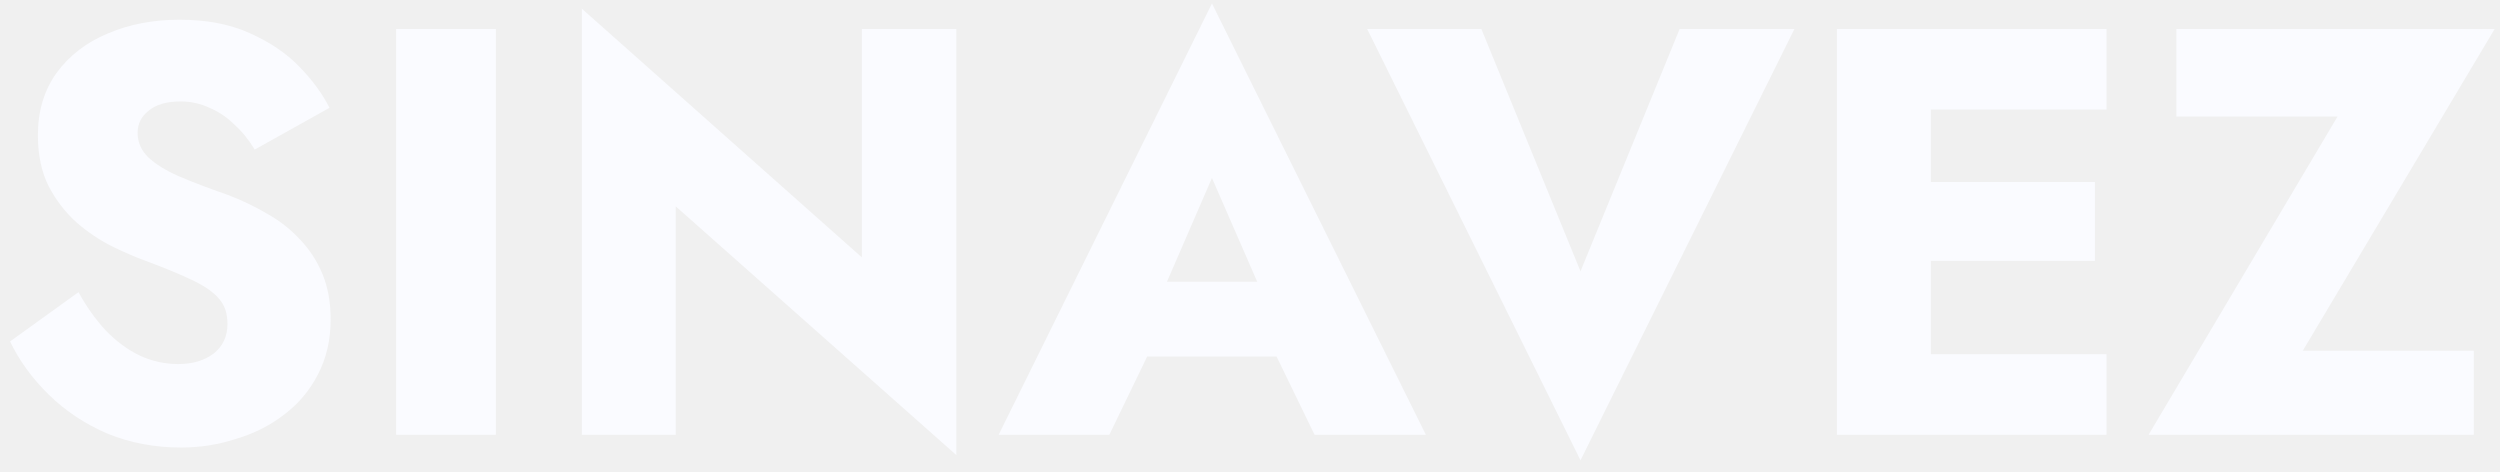
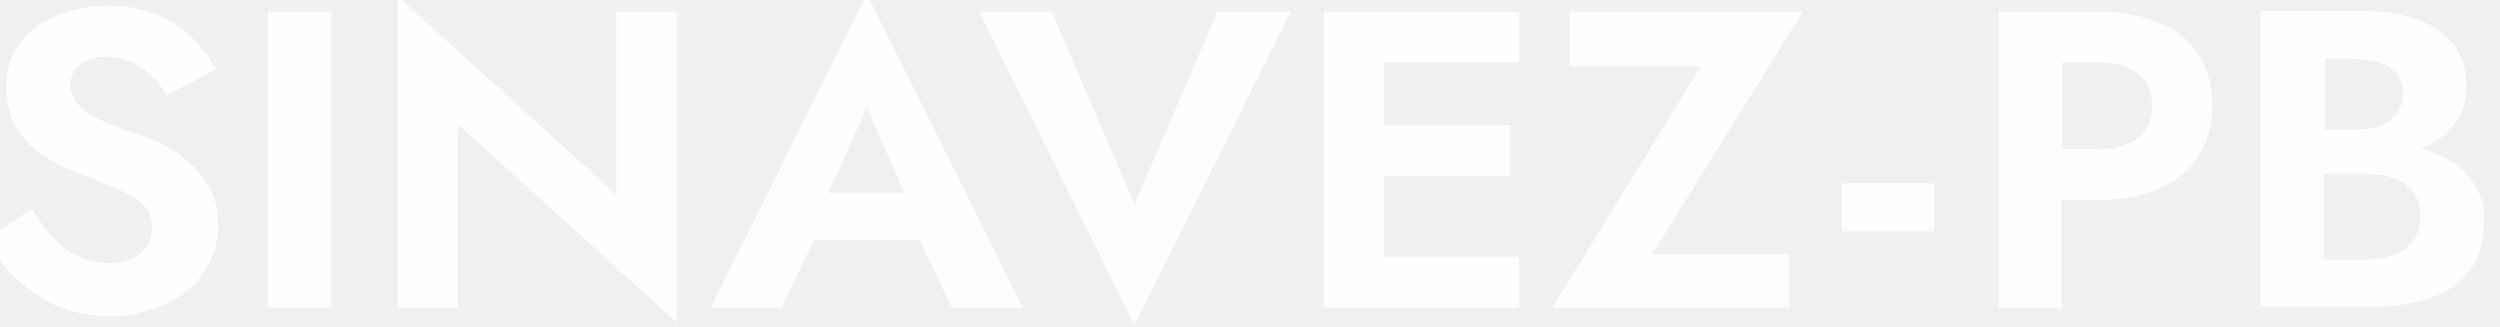
- <svg xmlns="http://www.w3.org/2000/svg" width="138" height="26" viewBox="0 0 138 26" fill="none">
-   <path d="M4.332 16.128C4.78 16.939 5.281 17.643 5.836 18.24C6.412 18.837 7.031 19.296 7.692 19.616C8.375 19.936 9.089 20.096 9.836 20.096C10.625 20.096 11.276 19.904 11.788 19.52C12.3 19.115 12.556 18.571 12.556 17.888C12.556 17.312 12.407 16.853 12.108 16.512C11.809 16.149 11.329 15.808 10.668 15.488C10.007 15.168 9.132 14.805 8.044 14.4C7.511 14.208 6.892 13.941 6.188 13.6C5.505 13.259 4.855 12.821 4.236 12.288C3.617 11.733 3.105 11.072 2.7 10.304C2.295 9.515 2.092 8.565 2.092 7.456C2.092 6.133 2.433 4.992 3.116 4.032C3.82 3.072 4.759 2.347 5.932 1.856C7.127 1.344 8.449 1.088 9.9 1.088C11.393 1.088 12.684 1.333 13.772 1.824C14.881 2.315 15.799 2.933 16.524 3.68C17.249 4.427 17.804 5.184 18.188 5.952L14.06 8.256C13.74 7.723 13.367 7.264 12.94 6.88C12.535 6.475 12.076 6.165 11.564 5.952C11.073 5.717 10.54 5.6 9.964 5.6C9.196 5.6 8.609 5.771 8.204 6.112C7.799 6.432 7.596 6.837 7.596 7.328C7.596 7.84 7.788 8.288 8.172 8.672C8.577 9.056 9.143 9.408 9.868 9.728C10.615 10.048 11.511 10.389 12.556 10.752C13.345 11.051 14.081 11.403 14.764 11.808C15.447 12.192 16.044 12.661 16.556 13.216C17.089 13.771 17.505 14.411 17.804 15.136C18.103 15.861 18.252 16.693 18.252 17.632C18.252 18.763 18.017 19.776 17.548 20.672C17.1 21.547 16.481 22.283 15.692 22.88C14.924 23.477 14.039 23.925 13.036 24.224C12.055 24.544 11.041 24.704 9.996 24.704C8.545 24.704 7.191 24.448 5.932 23.936C4.695 23.403 3.617 22.688 2.7 21.792C1.783 20.896 1.068 19.915 0.556 18.848L4.332 16.128ZM21.868 1.6H27.372V24H21.868V1.6ZM47.574 1.6H52.79V25.12L37.302 11.392V24H32.118V0.48L47.574 14.208V1.6ZM61.044 19.68L61.428 15.552H72.532L72.884 19.68H61.044ZM66.9 9.824L63.764 17.056L64.02 18.24L61.236 24H55.124L66.9 0.192L78.708 24H72.564L69.876 18.464L70.068 17.088L66.9 9.824ZM87.244 14.976L92.716 1.6H99.052L87.244 25.408L75.468 1.6H81.772L87.244 14.976ZM104.983 24V19.552H116.279V24H104.983ZM104.983 6.048V1.6H116.279V6.048H104.983ZM104.983 14.4V10.048H115.639V14.4H104.983ZM101.399 1.6H106.583V24H101.399V1.6ZM120.137 6.432V1.6H137.705L127.113 19.36H136.553V24H118.601L129.033 6.432H120.137Z" fill="#FAFBFF" />
+ <svg xmlns="http://www.w3.org/2000/svg" width="176" height="23" viewBox="0 0 176 23" fill="none">
+   <g clip-path="url(#clip0_3288_161166)">
+     <path d="M152.083 1.639C150.861 1.127 149.428 0.819 147.729 0.819H145.18H143.428H140.72V21.66H145.127V14.082H147.676C149.375 14.082 150.861 13.826 152.029 13.262C153.251 12.75 154.153 11.982 154.79 10.958C155.428 9.934 155.746 8.756 155.746 7.425C155.746 6.042 155.428 4.865 154.79 3.892C154.206 2.919 153.304 2.151 152.083 1.639ZM150.49 9.729C149.799 10.241 148.897 10.497 147.729 10.497H145.18V4.404H147.729C148.897 4.404 149.852 4.66 150.49 5.172C151.18 5.684 151.498 6.401 151.498 7.425C151.498 8.449 151.18 9.217 150.49 9.729Z" fill="#FDFDFD" />
+     <path d="M174.277 13.109C173.852 12.392 173.268 11.778 172.471 11.317C171.887 10.959 171.197 10.651 170.454 10.447C171.409 10.037 172.206 9.525 172.737 8.808C173.374 8.04 173.64 7.169 173.64 6.094C173.64 4.916 173.321 3.943 172.737 3.124C172.1 2.356 171.25 1.793 170.188 1.383C169.073 0.973 167.852 0.769 166.365 0.769H159.144V21.609H166.79C168.383 21.609 169.817 21.404 171.038 20.995C172.259 20.585 173.215 19.92 173.852 19.049C174.542 18.179 174.861 17.052 174.861 15.669C174.967 14.697 174.701 13.826 174.277 13.109ZM166.047 4.199C167.003 4.199 167.799 4.404 168.33 4.814C168.914 5.223 169.179 5.838 169.179 6.606C169.179 7.118 169.02 7.579 168.755 7.937C168.489 8.296 168.171 8.603 167.693 8.808C167.215 9.013 166.684 9.115 166.047 9.115H163.657V4.148H166.047V4.199ZM169.87 16.95C169.551 17.41 169.073 17.769 168.489 17.974C167.905 18.179 167.215 18.281 166.472 18.281H163.604V12.239H166.472C167.003 12.239 167.533 12.29 168.011 12.392C168.489 12.495 168.914 12.648 169.233 12.904C169.604 13.16 169.87 13.468 170.082 13.826C170.294 14.184 170.401 14.645 170.401 15.157C170.401 15.925 170.241 16.489 169.87 16.95Z" fill="#FDFDFD" />
+     <path d="M50.032 21.661H55.023L57.306 16.898H64.739L67.022 21.661H72.013L61.023 -0.409L50.032 21.661ZM63.677 13.57H58.315L61.023 7.579L63.677 13.57Z" fill="#FDFDFD" />
+     <path d="M23.324 0.819H18.864V21.66H23.324V0.819Z" fill="#FDFDFD" />
+     <path d="M79.872 14.389L74.031 0.819H68.934L79.872 22.889L90.863 0.819H85.712L79.872 14.389Z" fill="#FDFDFD" />
+     <path d="M43.395 13.723L27.997 -0.256V21.66H32.245V8.756L47.642 22.684V0.819H43.395V13.723Z" fill="#FDFDFD" />
+     <path d="M13.555 11.675C13.024 11.163 12.44 10.703 11.803 10.344C11.165 9.986 10.475 9.678 9.785 9.474C8.67 9.115 7.767 8.757 7.077 8.45C6.334 8.091 5.803 7.733 5.484 7.323C5.113 6.913 4.953 6.452 4.953 5.94C4.953 5.428 5.166 4.967 5.59 4.609C6.015 4.199 6.652 3.995 7.555 3.995C8.192 3.995 8.776 4.148 9.307 4.404C9.838 4.66 10.263 4.967 10.688 5.377C11.112 5.787 11.431 6.196 11.749 6.708L15.201 4.865C14.829 4.148 14.298 3.431 13.608 2.766C12.971 2.049 12.121 1.485 11.112 1.076C10.104 0.615 8.935 0.41 7.555 0.41C6.228 0.41 5.006 0.666 3.891 1.127C2.829 1.588 1.98 2.254 1.343 3.124C0.706 3.995 0.44 5.019 0.44 6.196C0.44 7.169 0.652 8.04 1.024 8.757C1.396 9.474 1.927 10.037 2.511 10.549C3.095 11.01 3.732 11.419 4.369 11.727C5.059 12.034 5.643 12.239 6.174 12.444C7.13 12.802 7.98 13.16 8.617 13.468C9.307 13.775 9.785 14.133 10.157 14.492C10.528 14.901 10.688 15.414 10.688 16.079C10.688 16.847 10.422 17.41 9.838 17.871C9.307 18.332 8.564 18.537 7.661 18.537C6.918 18.537 6.174 18.383 5.537 18.076C4.9 17.769 4.263 17.308 3.732 16.745C3.201 16.182 2.723 15.516 2.245 14.697L-0.887 16.847C-0.409 17.82 0.228 18.742 1.077 19.561C1.927 20.381 2.936 21.046 4.051 21.558C5.219 22.019 6.44 22.275 7.767 22.275C8.776 22.275 9.679 22.122 10.581 21.814C11.484 21.558 12.28 21.149 13.024 20.585C13.767 20.022 14.298 19.356 14.723 18.537C15.148 17.718 15.36 16.847 15.36 15.823C15.36 14.953 15.201 14.133 14.882 13.468C14.511 12.802 14.086 12.188 13.555 11.675Z" fill="#FDFDFD" />
+     <path d="M96.013 0.819H93.199V21.66H96.013H97.447H106.951V18.076H97.447V12.392H106.314V8.807H97.447V4.404H106.951V0.819H97.447H96.013Z" fill="#FDFDFD" />
+     <path d="M110.508 0.819V4.66H119.747L109.287 21.66H125.959V17.922H116.296L126.915 0.819H110.508Z" fill="#FDFDFD" />
+     <path d="M136.154 12.904H129.676V16.284H136.154V12.904Z" fill="#FDFDFD" />
+   </g>
+   <defs>
+     <clipPath id="clip0_3288_161166">
+       <rect width="176" height="23" fill="white" />
+     </clipPath>
+   </defs>
</svg>
